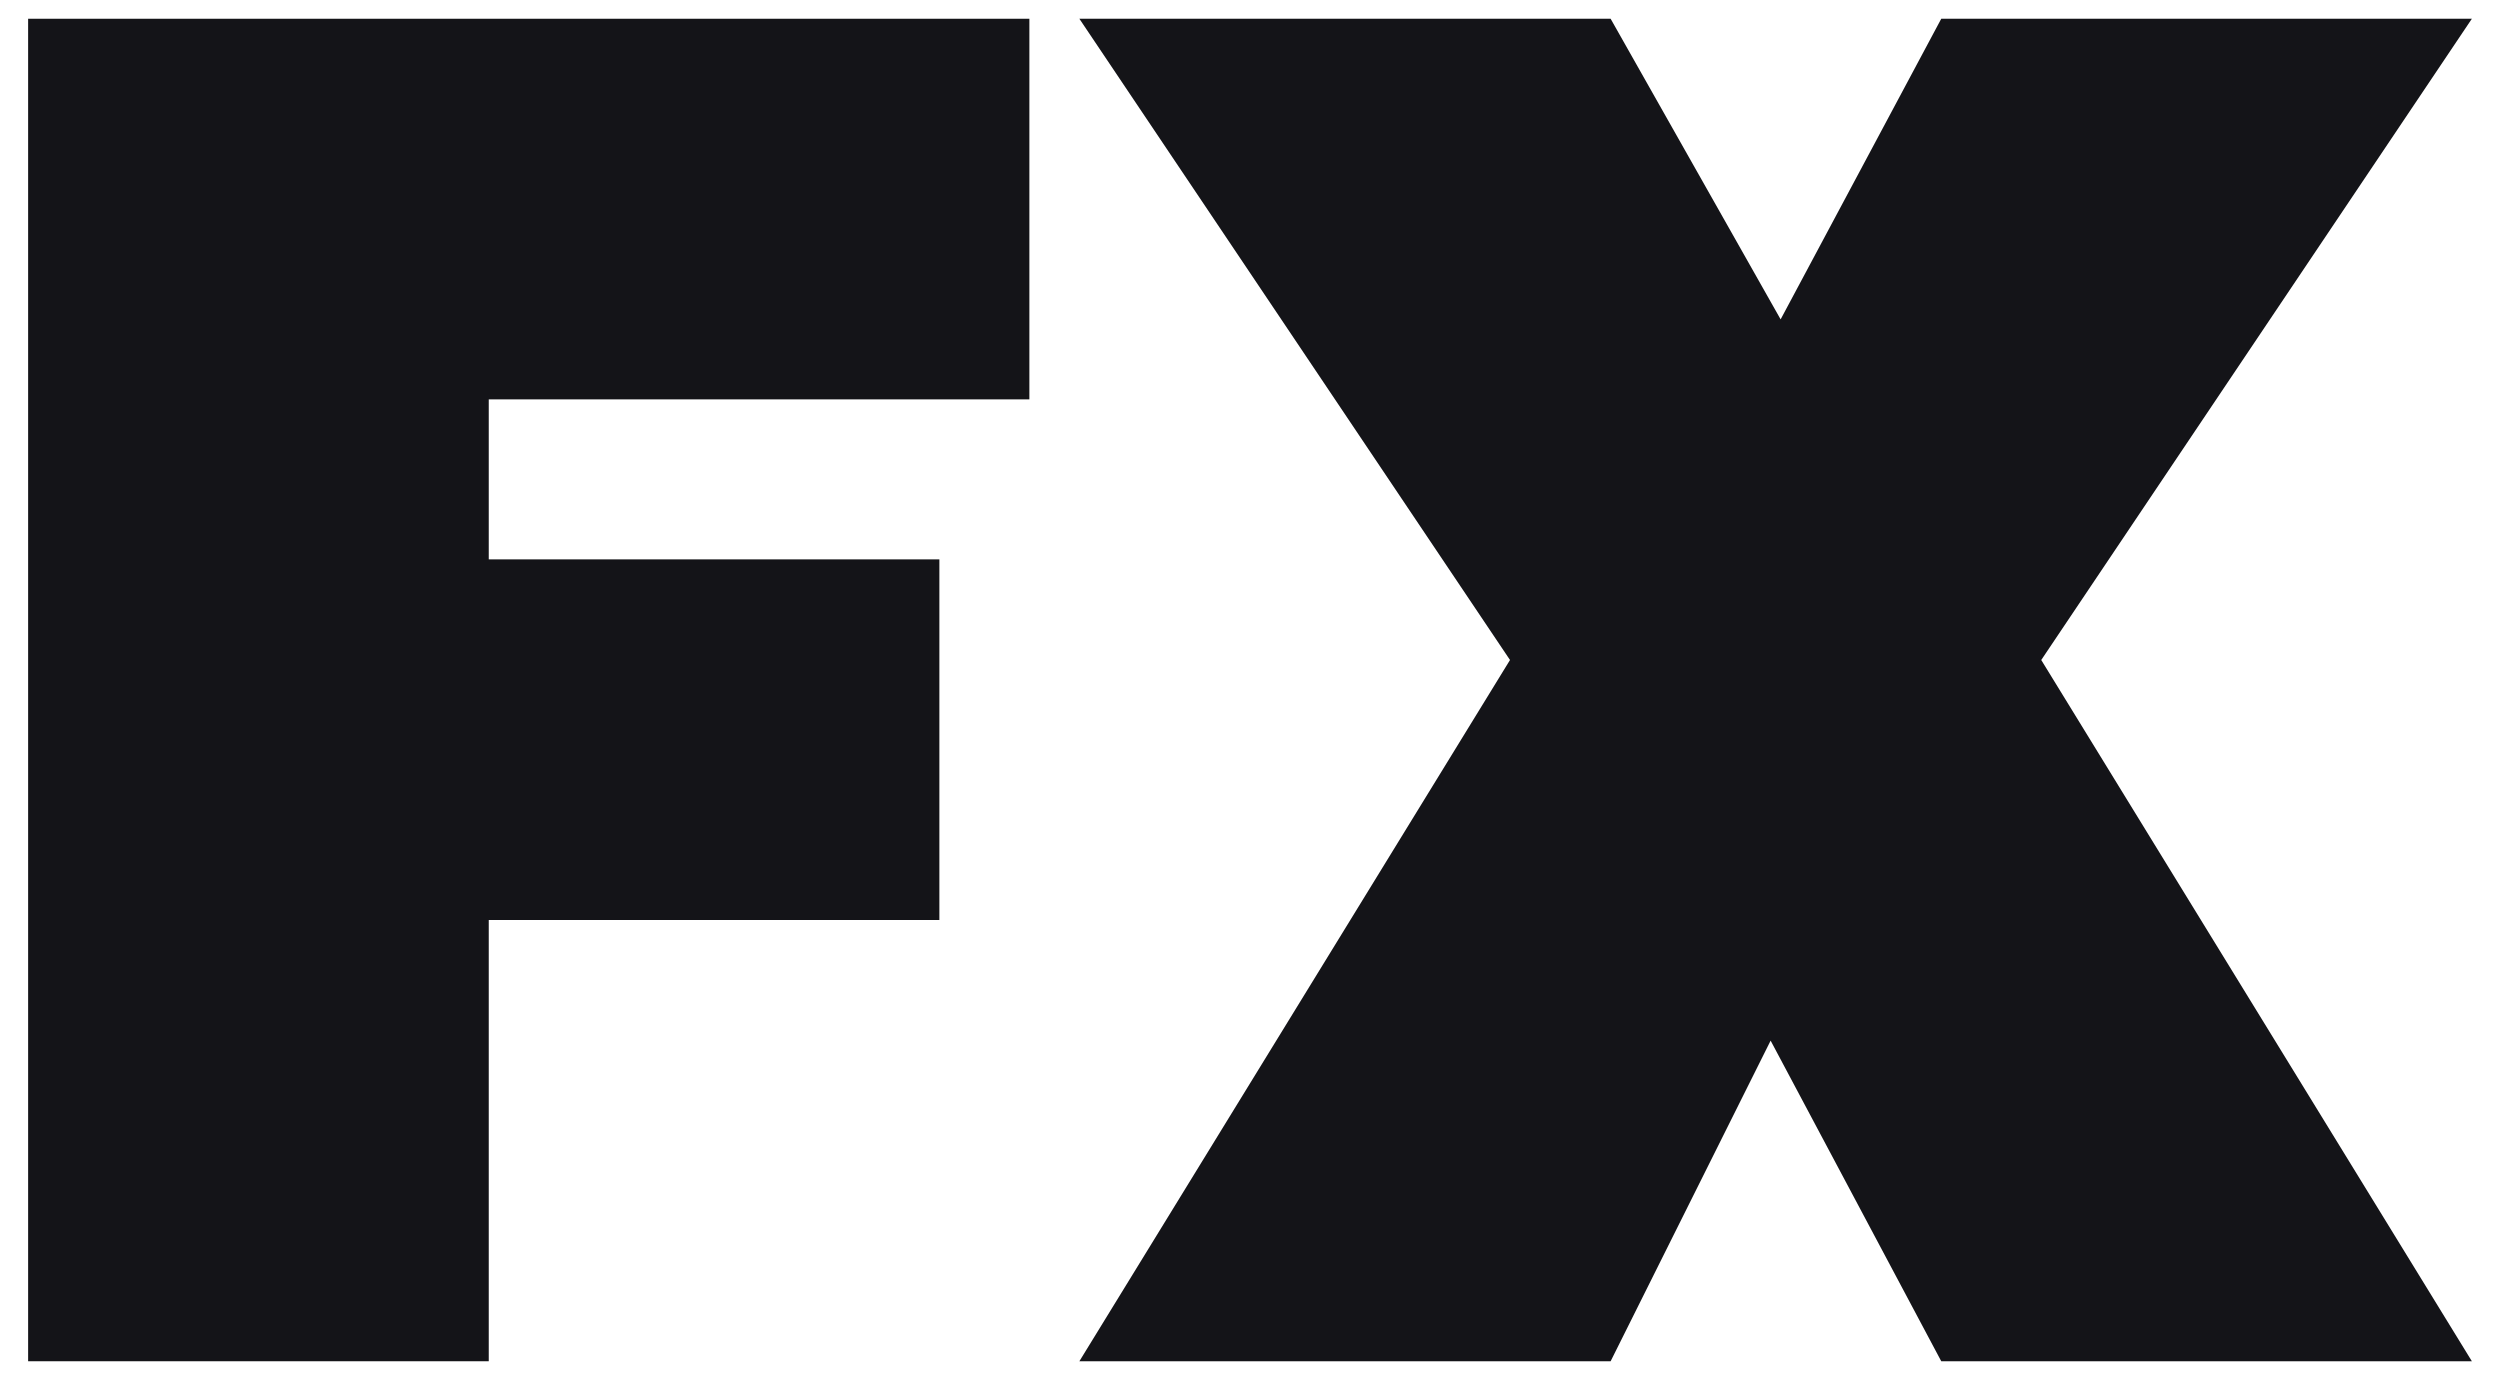
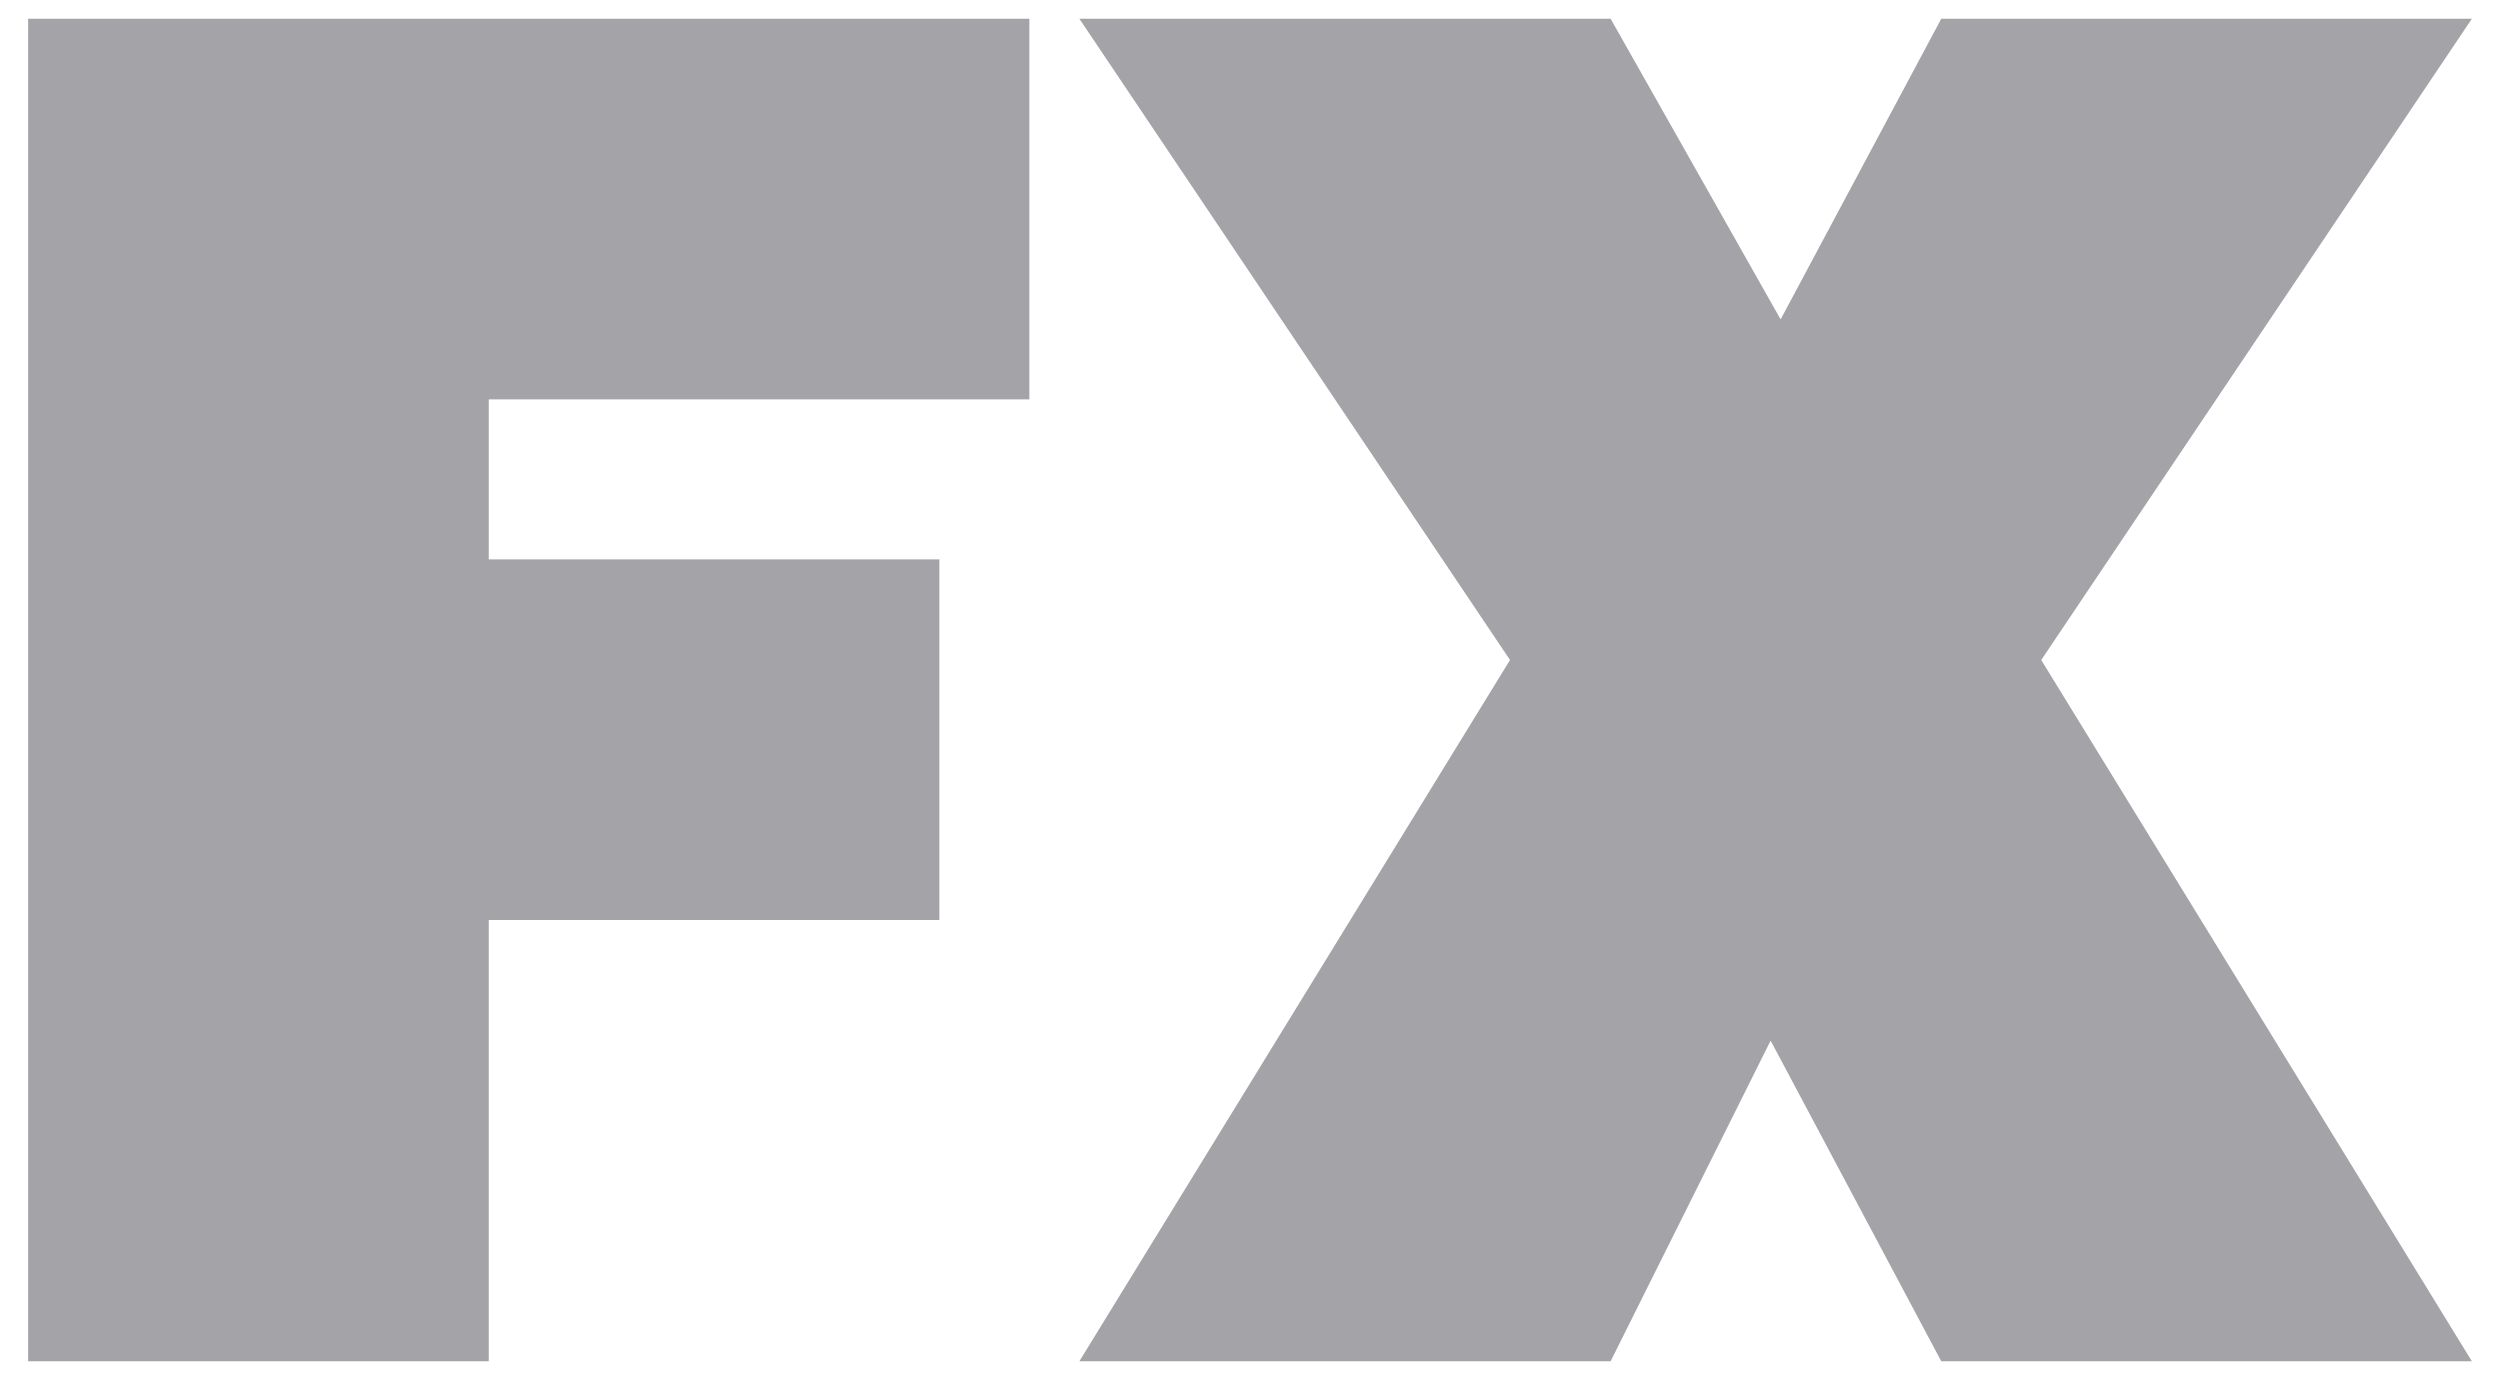
<svg xmlns="http://www.w3.org/2000/svg" version="1.1" id="Layer_1" x="0px" y="0px" viewBox="0 0 400 221" style="enable-background:new 0 0 400 221;" xml:space="preserve">
  <style type="text/css">
- 	.st0{fill-rule:evenodd;clip-rule:evenodd;fill:#141418;}
+ 	.st0{fill:#A4A4A8;}
</style>
  <g>
-     <polygon class="st0" points="4.5,3 4.5,217.8 78.2,217.8 78.2,147.2 150.3,147.2 150.3,89.5 78.2,89.5 78.2,63.9 164.7,63.9    164.7,3 4.5,3  " />
-     <polygon class="st0" points="395.5,3 310.6,3 284.9,51.1 257.7,3 172.7,3 241.6,105.6 172.7,217.8 257.7,217.8 283.3,166.5    310.6,217.8 395.5,217.8 326.6,105.6 395.5,3  " />
+     <polygon class="st0" points="4.5,3 4.5,217.8 78.2,217.8 78.2,147.2 150.3,147.2 150.3,89.5 78.2,89.5 78.2,63.9 164.7,63.9    164.7,3  " />
+     <polygon class="st0" points="395.5,3 310.6,3 284.9,51.1 257.7,3 172.7,3 241.6,105.6 172.7,217.8 257.7,217.8 283.3,166.5    310.6,217.8 395.5,217.8 326.6,105.6  " />
  </g>
</svg>
